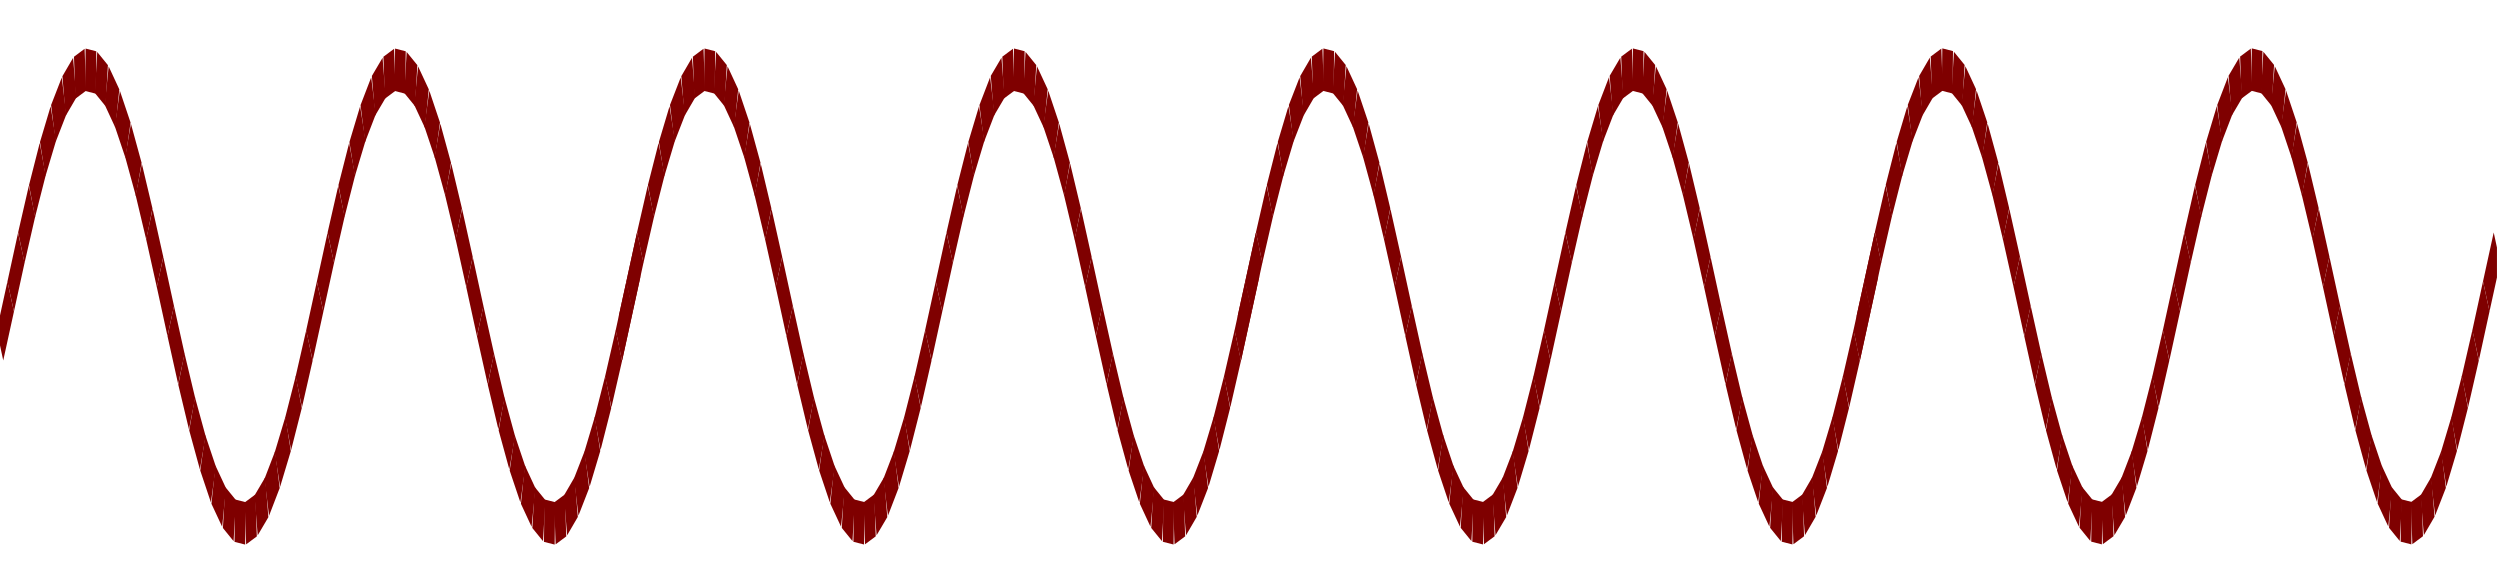
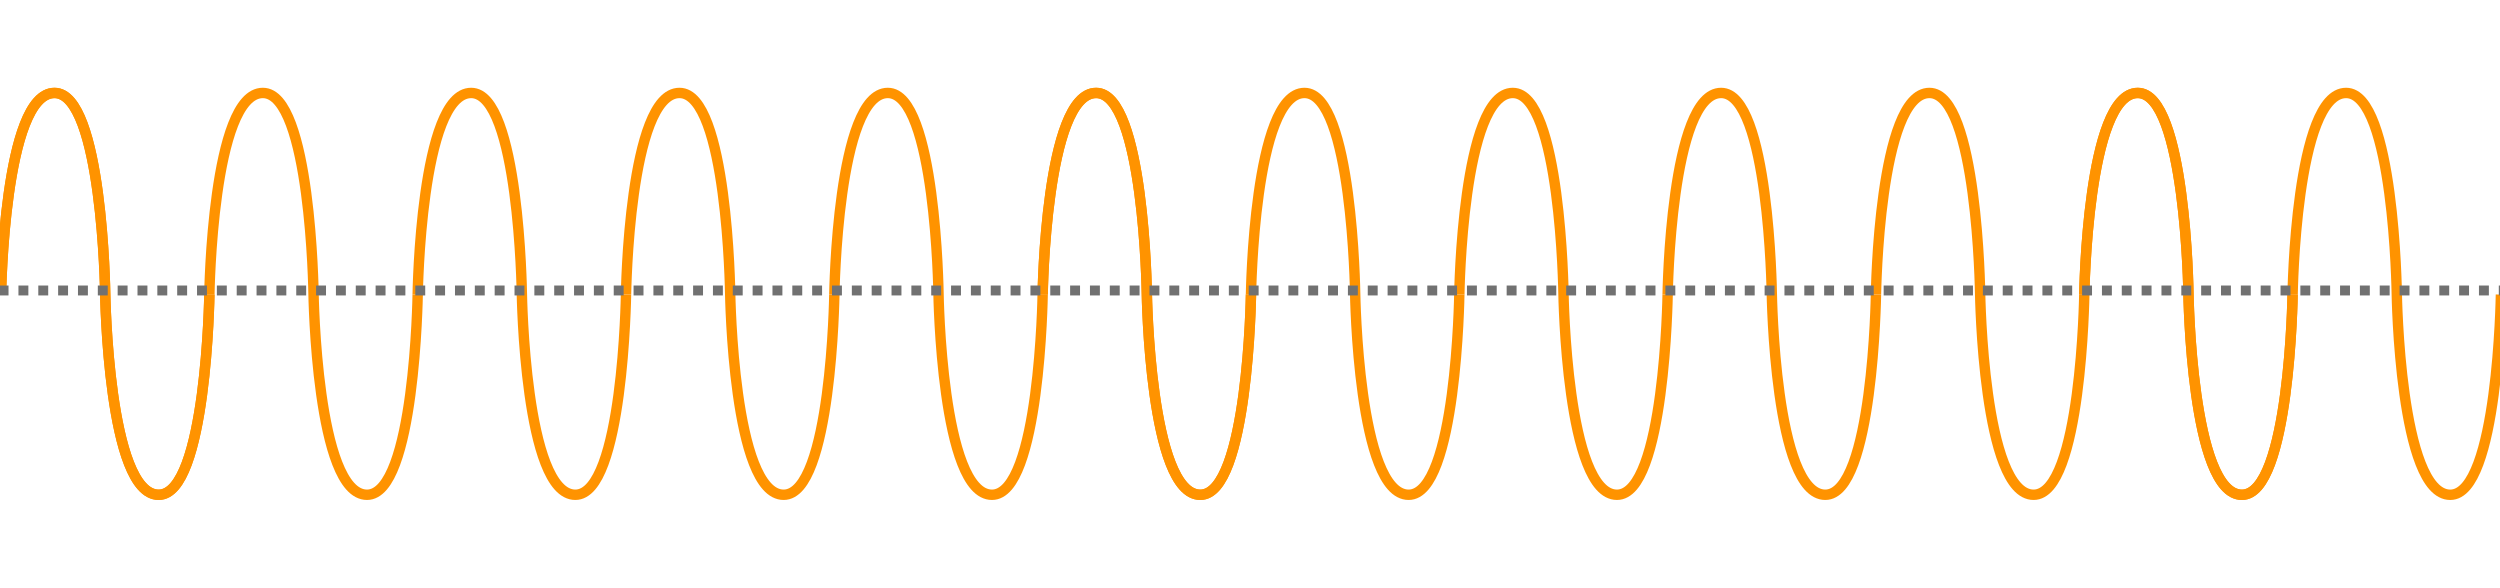
- <svg xmlns="http://www.w3.org/2000/svg" width="217.963mm" height="51.241mm" viewBox="0 0 217.963 51.241" version="1.1" id="svg1453">
+ <svg xmlns="http://www.w3.org/2000/svg" xmlns:xlink="http://www.w3.org/1999/xlink" width="217.963mm" height="51.241mm" viewBox="0 0 217.963 51.241" version="1.1" id="svg1453">
  <defs id="defs1450">
    <clipPath id="chart0-0">
      <rect x="-6.5" y="-1.5" width="13" height="3" id="rect20597" />
    </clipPath>
    <clipPath id="chart0-0-3">
      <rect x="-6.5" y="-1.5" width="13" height="3" id="rect20597-6" />
    </clipPath>
    <clipPath id="chart0-0-7">
      <rect x="-6.5" y="-1.5" width="13" height="3" id="rect20597-65" />
    </clipPath>
    <clipPath id="chart0-0-3-6">
      <rect x="-6.5" y="-1.5" width="13" height="3" id="rect20597-6-9" />
    </clipPath>
  </defs>
  <g id="layer1" transform="translate(-1.051972,-0.5152749)">
-     <g id="g3465" transform="matrix(1.162682,0,0,1,-0.1711366,0)">
-       <g id="g2438" transform="matrix(0.4331862,0,0,1,0.5962723,0)">
-         <g clip-path="url(#chart0-0)" id="g20762" transform="matrix(8.525299,0,0,-19.79441,56.46641,26.37186)" style="stroke-width:0.187;stroke-miterlimit:4;stroke-dasharray:none">
-           <line x1="-6.5" y1="-0.215" x2="-6.283" y2="-0" style="stroke:#7f0000;stroke-width:0.187;stroke-miterlimit:4;stroke-dasharray:none" id="line20642" />
-           <line x1="-6.283" y1="-0" x2="-6.067" y2="0.215" style="stroke:#7f0000;stroke-width:0.187;stroke-miterlimit:4;stroke-dasharray:none" id="line20644" />
-           <line x1="-6.067" y1="0.215" x2="-5.85" y2="0.42" style="stroke:#7f0000;stroke-width:0.187;stroke-miterlimit:4;stroke-dasharray:none" id="line20646" />
-           <line x1="-5.85" y1="0.42" x2="-5.633" y2="0.605" style="stroke:#7f0000;stroke-width:0.187;stroke-miterlimit:4;stroke-dasharray:none" id="line20648" />
-           <line x1="-5.633" y1="0.605" x2="-5.417" y2="0.762" style="stroke:#7f0000;stroke-width:0.187;stroke-miterlimit:4;stroke-dasharray:none" id="line20650" />
-           <line x1="-5.417" y1="0.762" x2="-5.2" y2="0.883" style="stroke:#7f0000;stroke-width:0.187;stroke-miterlimit:4;stroke-dasharray:none" id="line20652" />
-           <line x1="-5.2" y1="0.883" x2="-4.983" y2="0.964" style="stroke:#7f0000;stroke-width:0.187;stroke-miterlimit:4;stroke-dasharray:none" id="line20654" />
-           <line x1="-4.983" y1="0.964" x2="-4.767" y2="0.999" style="stroke:#7f0000;stroke-width:0.187;stroke-miterlimit:4;stroke-dasharray:none" id="line20656" />
-           <line x1="-4.767" y1="0.999" x2="-4.55" y2="0.987" style="stroke:#7f0000;stroke-width:0.187;stroke-miterlimit:4;stroke-dasharray:none" id="line20658" />
-           <line x1="-4.55" y1="0.987" x2="-4.333" y2="0.929" style="stroke:#7f0000;stroke-width:0.187;stroke-miterlimit:4;stroke-dasharray:none" id="line20660" />
-           <line x1="-4.333" y1="0.929" x2="-4.117" y2="0.828" style="stroke:#7f0000;stroke-width:0.187;stroke-miterlimit:4;stroke-dasharray:none" id="line20662" />
-           <line x1="-4.117" y1="0.828" x2="-3.9" y2="0.688" style="stroke:#7f0000;stroke-width:0.187;stroke-miterlimit:4;stroke-dasharray:none" id="line20664" />
-           <line x1="-3.9" y1="0.688" x2="-3.683" y2="0.516" style="stroke:#7f0000;stroke-width:0.187;stroke-miterlimit:4;stroke-dasharray:none" id="line20666" />
-           <line x1="-3.683" y1="0.516" x2="-3.467" y2="0.319" style="stroke:#7f0000;stroke-width:0.187;stroke-miterlimit:4;stroke-dasharray:none" id="line20668" />
-           <line x1="-3.467" y1="0.319" x2="-3.25" y2="0.108" style="stroke:#7f0000;stroke-width:0.187;stroke-miterlimit:4;stroke-dasharray:none" id="line20670" />
-           <line x1="-3.25" y1="0.108" x2="-3.033" y2="-0.108" style="stroke:#7f0000;stroke-width:0.187;stroke-miterlimit:4;stroke-dasharray:none" id="line20672" />
-           <line x1="-3.033" y1="-0.108" x2="-2.817" y2="-0.319" style="stroke:#7f0000;stroke-width:0.187;stroke-miterlimit:4;stroke-dasharray:none" id="line20674" />
-           <line x1="-2.817" y1="-0.319" x2="-2.6" y2="-0.516" style="stroke:#7f0000;stroke-width:0.187;stroke-miterlimit:4;stroke-dasharray:none" id="line20676" />
-           <line x1="-2.6" y1="-0.516" x2="-2.383" y2="-0.688" style="stroke:#7f0000;stroke-width:0.187;stroke-miterlimit:4;stroke-dasharray:none" id="line20678" />
-           <line x1="-2.383" y1="-0.688" x2="-2.167" y2="-0.828" style="stroke:#7f0000;stroke-width:0.187;stroke-miterlimit:4;stroke-dasharray:none" id="line20680" />
-           <line x1="-2.167" y1="-0.828" x2="-1.95" y2="-0.929" style="stroke:#7f0000;stroke-width:0.187;stroke-miterlimit:4;stroke-dasharray:none" id="line20682" />
-           <line x1="-1.95" y1="-0.929" x2="-1.733" y2="-0.987" style="stroke:#7f0000;stroke-width:0.187;stroke-miterlimit:4;stroke-dasharray:none" id="line20684" />
-           <line x1="-1.733" y1="-0.987" x2="-1.517" y2="-0.999" style="stroke:#7f0000;stroke-width:0.187;stroke-miterlimit:4;stroke-dasharray:none" id="line20686" />
-           <line x1="-1.517" y1="-0.999" x2="-1.3" y2="-0.964" style="stroke:#7f0000;stroke-width:0.187;stroke-miterlimit:4;stroke-dasharray:none" id="line20688" />
-           <line x1="-1.3" y1="-0.964" x2="-1.083" y2="-0.884" style="stroke:#7f0000;stroke-width:0.187;stroke-miterlimit:4;stroke-dasharray:none" id="line20690" />
-           <line x1="-1.083" y1="-0.884" x2="-0.867" y2="-0.762" style="stroke:#7f0000;stroke-width:0.187;stroke-miterlimit:4;stroke-dasharray:none" id="line20692" />
-           <line x1="-0.867" y1="-0.762" x2="-0.65" y2="-0.605" style="stroke:#7f0000;stroke-width:0.187;stroke-miterlimit:4;stroke-dasharray:none" id="line20694" />
-           <line x1="-0.65" y1="-0.605" x2="-0.433" y2="-0.42" style="stroke:#7f0000;stroke-width:0.187;stroke-miterlimit:4;stroke-dasharray:none" id="line20696" />
-           <line x1="-0.433" y1="-0.42" x2="-0.217" y2="-0.215" style="stroke:#7f0000;stroke-width:0.187;stroke-miterlimit:4;stroke-dasharray:none" id="line20698" />
-           <line x1="-0.217" y1="-0.215" x2="0" y2="0" style="stroke:#7f0000;stroke-width:0.187;stroke-miterlimit:4;stroke-dasharray:none" id="line20700" />
-           <line x1="0" y1="0" x2="0.217" y2="0.215" style="stroke:#7f0000;stroke-width:0.187;stroke-miterlimit:4;stroke-dasharray:none" id="line20702" />
-           <line x1="0.217" y1="0.215" x2="0.433" y2="0.42" style="stroke:#7f0000;stroke-width:0.187;stroke-miterlimit:4;stroke-dasharray:none" id="line20704" />
-           <line x1="0.433" y1="0.42" x2="0.65" y2="0.605" style="stroke:#7f0000;stroke-width:0.187;stroke-miterlimit:4;stroke-dasharray:none" id="line20706" />
-           <line x1="0.65" y1="0.605" x2="0.867" y2="0.762" style="stroke:#7f0000;stroke-width:0.187;stroke-miterlimit:4;stroke-dasharray:none" id="line20708" />
-           <line x1="0.867" y1="0.762" x2="1.083" y2="0.884" style="stroke:#7f0000;stroke-width:0.187;stroke-miterlimit:4;stroke-dasharray:none" id="line20710" />
-           <line x1="1.083" y1="0.884" x2="1.3" y2="0.964" style="stroke:#7f0000;stroke-width:0.187;stroke-miterlimit:4;stroke-dasharray:none" id="line20712" />
-           <line x1="1.3" y1="0.964" x2="1.517" y2="0.999" style="stroke:#7f0000;stroke-width:0.187;stroke-miterlimit:4;stroke-dasharray:none" id="line20714" />
-           <line x1="1.517" y1="0.999" x2="1.733" y2="0.987" style="stroke:#7f0000;stroke-width:0.187;stroke-miterlimit:4;stroke-dasharray:none" id="line20716" />
-           <line x1="1.733" y1="0.987" x2="1.95" y2="0.929" style="stroke:#7f0000;stroke-width:0.187;stroke-miterlimit:4;stroke-dasharray:none" id="line20718" />
-           <line x1="1.95" y1="0.929" x2="2.167" y2="0.828" style="stroke:#7f0000;stroke-width:0.187;stroke-miterlimit:4;stroke-dasharray:none" id="line20720" />
-           <line x1="2.167" y1="0.828" x2="2.383" y2="0.688" style="stroke:#7f0000;stroke-width:0.187;stroke-miterlimit:4;stroke-dasharray:none" id="line20722" />
-           <line x1="2.383" y1="0.688" x2="2.6" y2="0.516" style="stroke:#7f0000;stroke-width:0.187;stroke-miterlimit:4;stroke-dasharray:none" id="line20724" />
-           <line x1="2.6" y1="0.516" x2="2.817" y2="0.319" style="stroke:#7f0000;stroke-width:0.187;stroke-miterlimit:4;stroke-dasharray:none" id="line20726" />
-           <line x1="2.817" y1="0.319" x2="3.033" y2="0.108" style="stroke:#7f0000;stroke-width:0.187;stroke-miterlimit:4;stroke-dasharray:none" id="line20728" />
-           <line x1="3.033" y1="0.108" x2="3.25" y2="-0.108" style="stroke:#7f0000;stroke-width:0.187;stroke-miterlimit:4;stroke-dasharray:none" id="line20730" />
-           <line x1="3.25" y1="-0.108" x2="3.467" y2="-0.319" style="stroke:#7f0000;stroke-width:0.187;stroke-miterlimit:4;stroke-dasharray:none" id="line20732" />
-           <line x1="3.467" y1="-0.319" x2="3.683" y2="-0.516" style="stroke:#7f0000;stroke-width:0.187;stroke-miterlimit:4;stroke-dasharray:none" id="line20734" />
-           <line x1="3.683" y1="-0.516" x2="3.9" y2="-0.688" style="stroke:#7f0000;stroke-width:0.187;stroke-miterlimit:4;stroke-dasharray:none" id="line20736" />
-           <line x1="3.9" y1="-0.688" x2="4.117" y2="-0.828" style="stroke:#7f0000;stroke-width:0.187;stroke-miterlimit:4;stroke-dasharray:none" id="line20738" />
-           <line x1="4.117" y1="-0.828" x2="4.333" y2="-0.929" style="stroke:#7f0000;stroke-width:0.187;stroke-miterlimit:4;stroke-dasharray:none" id="line20740" />
-           <line x1="4.333" y1="-0.929" x2="4.55" y2="-0.987" style="stroke:#7f0000;stroke-width:0.187;stroke-miterlimit:4;stroke-dasharray:none" id="line20742" />
-           <line x1="4.55" y1="-0.987" x2="4.767" y2="-0.999" style="stroke:#7f0000;stroke-width:0.187;stroke-miterlimit:4;stroke-dasharray:none" id="line20744" />
-           <line x1="4.767" y1="-0.999" x2="4.983" y2="-0.964" style="stroke:#7f0000;stroke-width:0.187;stroke-miterlimit:4;stroke-dasharray:none" id="line20746" />
-           <line x1="4.983" y1="-0.964" x2="5.2" y2="-0.883" style="stroke:#7f0000;stroke-width:0.187;stroke-miterlimit:4;stroke-dasharray:none" id="line20748" />
-           <line x1="5.2" y1="-0.883" x2="5.417" y2="-0.762" style="stroke:#7f0000;stroke-width:0.187;stroke-miterlimit:4;stroke-dasharray:none" id="line20750" />
-           <line x1="5.417" y1="-0.762" x2="5.633" y2="-0.605" style="stroke:#7f0000;stroke-width:0.187;stroke-miterlimit:4;stroke-dasharray:none" id="line20752" />
-           <line x1="5.633" y1="-0.605" x2="5.85" y2="-0.42" style="stroke:#7f0000;stroke-width:0.187;stroke-miterlimit:4;stroke-dasharray:none" id="line20754" />
-           <line x1="5.85" y1="-0.42" x2="6.067" y2="-0.215" style="stroke:#7f0000;stroke-width:0.187;stroke-miterlimit:4;stroke-dasharray:none" id="line20756" />
-           <line x1="6.067" y1="-0.215" x2="6.283" y2="0" style="stroke:#7f0000;stroke-width:0.187;stroke-miterlimit:4;stroke-dasharray:none" id="line20758" />
-           <line x1="6.283" y1="0" x2="6.5" y2="0.215" style="stroke:#7f0000;stroke-width:0.187;stroke-miterlimit:4;stroke-dasharray:none" id="line20760" />
-         </g>
-         <g clip-path="url(#chart0-0-3)" id="g20762-7" transform="matrix(8.525299,0,0,-19.79441,163.601,26.36613)" style="stroke-width:0.187;stroke-miterlimit:4;stroke-dasharray:none">
-           <line x1="-6.5" y1="-0.215" x2="-6.283" y2="-0" style="stroke:#7f0000;stroke-width:0.187;stroke-miterlimit:4;stroke-dasharray:none" id="line20642-5" />
-           <line x1="-6.283" y1="-0" x2="-6.067" y2="0.215" style="stroke:#7f0000;stroke-width:0.187;stroke-miterlimit:4;stroke-dasharray:none" id="line20644-3" />
-           <line x1="-6.067" y1="0.215" x2="-5.85" y2="0.42" style="stroke:#7f0000;stroke-width:0.187;stroke-miterlimit:4;stroke-dasharray:none" id="line20646-5" />
-           <line x1="-5.85" y1="0.42" x2="-5.633" y2="0.605" style="stroke:#7f0000;stroke-width:0.187;stroke-miterlimit:4;stroke-dasharray:none" id="line20648-6" />
-           <line x1="-5.633" y1="0.605" x2="-5.417" y2="0.762" style="stroke:#7f0000;stroke-width:0.187;stroke-miterlimit:4;stroke-dasharray:none" id="line20650-2" />
-           <line x1="-5.417" y1="0.762" x2="-5.2" y2="0.883" style="stroke:#7f0000;stroke-width:0.187;stroke-miterlimit:4;stroke-dasharray:none" id="line20652-9" />
-           <line x1="-5.2" y1="0.883" x2="-4.983" y2="0.964" style="stroke:#7f0000;stroke-width:0.187;stroke-miterlimit:4;stroke-dasharray:none" id="line20654-1" />
-           <line x1="-4.983" y1="0.964" x2="-4.767" y2="0.999" style="stroke:#7f0000;stroke-width:0.187;stroke-miterlimit:4;stroke-dasharray:none" id="line20656-2" />
-           <line x1="-4.767" y1="0.999" x2="-4.55" y2="0.987" style="stroke:#7f0000;stroke-width:0.187;stroke-miterlimit:4;stroke-dasharray:none" id="line20658-7" />
-           <line x1="-4.55" y1="0.987" x2="-4.333" y2="0.929" style="stroke:#7f0000;stroke-width:0.187;stroke-miterlimit:4;stroke-dasharray:none" id="line20660-0" />
-           <line x1="-4.333" y1="0.929" x2="-4.117" y2="0.828" style="stroke:#7f0000;stroke-width:0.187;stroke-miterlimit:4;stroke-dasharray:none" id="line20662-9" />
-           <line x1="-4.117" y1="0.828" x2="-3.9" y2="0.688" style="stroke:#7f0000;stroke-width:0.187;stroke-miterlimit:4;stroke-dasharray:none" id="line20664-3" />
-           <line x1="-3.9" y1="0.688" x2="-3.683" y2="0.516" style="stroke:#7f0000;stroke-width:0.187;stroke-miterlimit:4;stroke-dasharray:none" id="line20666-6" />
-           <line x1="-3.683" y1="0.516" x2="-3.467" y2="0.319" style="stroke:#7f0000;stroke-width:0.187;stroke-miterlimit:4;stroke-dasharray:none" id="line20668-0" />
-           <line x1="-3.467" y1="0.319" x2="-3.25" y2="0.108" style="stroke:#7f0000;stroke-width:0.187;stroke-miterlimit:4;stroke-dasharray:none" id="line20670-6" />
-           <line x1="-3.25" y1="0.108" x2="-3.033" y2="-0.108" style="stroke:#7f0000;stroke-width:0.187;stroke-miterlimit:4;stroke-dasharray:none" id="line20672-2" />
-           <line x1="-3.033" y1="-0.108" x2="-2.817" y2="-0.319" style="stroke:#7f0000;stroke-width:0.187;stroke-miterlimit:4;stroke-dasharray:none" id="line20674-6" />
-           <line x1="-2.817" y1="-0.319" x2="-2.6" y2="-0.516" style="stroke:#7f0000;stroke-width:0.187;stroke-miterlimit:4;stroke-dasharray:none" id="line20676-1" />
-           <line x1="-2.6" y1="-0.516" x2="-2.383" y2="-0.688" style="stroke:#7f0000;stroke-width:0.187;stroke-miterlimit:4;stroke-dasharray:none" id="line20678-8" />
-           <line x1="-2.383" y1="-0.688" x2="-2.167" y2="-0.828" style="stroke:#7f0000;stroke-width:0.187;stroke-miterlimit:4;stroke-dasharray:none" id="line20680-7" />
-           <line x1="-2.167" y1="-0.828" x2="-1.95" y2="-0.929" style="stroke:#7f0000;stroke-width:0.187;stroke-miterlimit:4;stroke-dasharray:none" id="line20682-9" />
-           <line x1="-1.95" y1="-0.929" x2="-1.733" y2="-0.987" style="stroke:#7f0000;stroke-width:0.187;stroke-miterlimit:4;stroke-dasharray:none" id="line20684-2" />
-           <line x1="-1.733" y1="-0.987" x2="-1.517" y2="-0.999" style="stroke:#7f0000;stroke-width:0.187;stroke-miterlimit:4;stroke-dasharray:none" id="line20686-0" />
-           <line x1="-1.517" y1="-0.999" x2="-1.3" y2="-0.964" style="stroke:#7f0000;stroke-width:0.187;stroke-miterlimit:4;stroke-dasharray:none" id="line20688-2" />
-           <line x1="-1.3" y1="-0.964" x2="-1.083" y2="-0.884" style="stroke:#7f0000;stroke-width:0.187;stroke-miterlimit:4;stroke-dasharray:none" id="line20690-3" />
-           <line x1="-1.083" y1="-0.884" x2="-0.867" y2="-0.762" style="stroke:#7f0000;stroke-width:0.187;stroke-miterlimit:4;stroke-dasharray:none" id="line20692-7" />
-           <line x1="-0.867" y1="-0.762" x2="-0.65" y2="-0.605" style="stroke:#7f0000;stroke-width:0.187;stroke-miterlimit:4;stroke-dasharray:none" id="line20694-5" />
-           <line x1="-0.65" y1="-0.605" x2="-0.433" y2="-0.42" style="stroke:#7f0000;stroke-width:0.187;stroke-miterlimit:4;stroke-dasharray:none" id="line20696-9" />
-           <line x1="-0.433" y1="-0.42" x2="-0.217" y2="-0.215" style="stroke:#7f0000;stroke-width:0.187;stroke-miterlimit:4;stroke-dasharray:none" id="line20698-2" />
-           <line x1="-0.217" y1="-0.215" x2="0" y2="0" style="stroke:#7f0000;stroke-width:0.187;stroke-miterlimit:4;stroke-dasharray:none" id="line20700-2" />
-           <line x1="0" y1="0" x2="0.217" y2="0.215" style="stroke:#7f0000;stroke-width:0.187;stroke-miterlimit:4;stroke-dasharray:none" id="line20702-8" />
-           <line x1="0.217" y1="0.215" x2="0.433" y2="0.42" style="stroke:#7f0000;stroke-width:0.187;stroke-miterlimit:4;stroke-dasharray:none" id="line20704-9" />
-           <line x1="0.433" y1="0.42" x2="0.65" y2="0.605" style="stroke:#7f0000;stroke-width:0.187;stroke-miterlimit:4;stroke-dasharray:none" id="line20706-7" />
-           <line x1="0.65" y1="0.605" x2="0.867" y2="0.762" style="stroke:#7f0000;stroke-width:0.187;stroke-miterlimit:4;stroke-dasharray:none" id="line20708-3" />
-           <line x1="0.867" y1="0.762" x2="1.083" y2="0.884" style="stroke:#7f0000;stroke-width:0.187;stroke-miterlimit:4;stroke-dasharray:none" id="line20710-6" />
-           <line x1="1.083" y1="0.884" x2="1.3" y2="0.964" style="stroke:#7f0000;stroke-width:0.187;stroke-miterlimit:4;stroke-dasharray:none" id="line20712-1" />
-           <line x1="1.3" y1="0.964" x2="1.517" y2="0.999" style="stroke:#7f0000;stroke-width:0.187;stroke-miterlimit:4;stroke-dasharray:none" id="line20714-2" />
-           <line x1="1.517" y1="0.999" x2="1.733" y2="0.987" style="stroke:#7f0000;stroke-width:0.187;stroke-miterlimit:4;stroke-dasharray:none" id="line20716-9" />
-           <line x1="1.733" y1="0.987" x2="1.95" y2="0.929" style="stroke:#7f0000;stroke-width:0.187;stroke-miterlimit:4;stroke-dasharray:none" id="line20718-3" />
-           <line x1="1.95" y1="0.929" x2="2.167" y2="0.828" style="stroke:#7f0000;stroke-width:0.187;stroke-miterlimit:4;stroke-dasharray:none" id="line20720-1" />
-           <line x1="2.167" y1="0.828" x2="2.383" y2="0.688" style="stroke:#7f0000;stroke-width:0.187;stroke-miterlimit:4;stroke-dasharray:none" id="line20722-9" />
-           <line x1="2.383" y1="0.688" x2="2.6" y2="0.516" style="stroke:#7f0000;stroke-width:0.187;stroke-miterlimit:4;stroke-dasharray:none" id="line20724-4" />
-           <line x1="2.6" y1="0.516" x2="2.817" y2="0.319" style="stroke:#7f0000;stroke-width:0.187;stroke-miterlimit:4;stroke-dasharray:none" id="line20726-7" />
-           <line x1="2.817" y1="0.319" x2="3.033" y2="0.108" style="stroke:#7f0000;stroke-width:0.187;stroke-miterlimit:4;stroke-dasharray:none" id="line20728-8" />
-           <line x1="3.033" y1="0.108" x2="3.25" y2="-0.108" style="stroke:#7f0000;stroke-width:0.187;stroke-miterlimit:4;stroke-dasharray:none" id="line20730-4" />
-           <line x1="3.25" y1="-0.108" x2="3.467" y2="-0.319" style="stroke:#7f0000;stroke-width:0.187;stroke-miterlimit:4;stroke-dasharray:none" id="line20732-5" />
-           <line x1="3.467" y1="-0.319" x2="3.683" y2="-0.516" style="stroke:#7f0000;stroke-width:0.187;stroke-miterlimit:4;stroke-dasharray:none" id="line20734-0" />
-           <line x1="3.683" y1="-0.516" x2="3.9" y2="-0.688" style="stroke:#7f0000;stroke-width:0.187;stroke-miterlimit:4;stroke-dasharray:none" id="line20736-3" />
-           <line x1="3.9" y1="-0.688" x2="4.117" y2="-0.828" style="stroke:#7f0000;stroke-width:0.187;stroke-miterlimit:4;stroke-dasharray:none" id="line20738-6" />
-           <line x1="4.117" y1="-0.828" x2="4.333" y2="-0.929" style="stroke:#7f0000;stroke-width:0.187;stroke-miterlimit:4;stroke-dasharray:none" id="line20740-1" />
-           <line x1="4.333" y1="-0.929" x2="4.55" y2="-0.987" style="stroke:#7f0000;stroke-width:0.187;stroke-miterlimit:4;stroke-dasharray:none" id="line20742-0" />
-           <line x1="4.55" y1="-0.987" x2="4.767" y2="-0.999" style="stroke:#7f0000;stroke-width:0.187;stroke-miterlimit:4;stroke-dasharray:none" id="line20744-6" />
-           <line x1="4.767" y1="-0.999" x2="4.983" y2="-0.964" style="stroke:#7f0000;stroke-width:0.187;stroke-miterlimit:4;stroke-dasharray:none" id="line20746-3" />
-           <line x1="4.983" y1="-0.964" x2="5.2" y2="-0.883" style="stroke:#7f0000;stroke-width:0.187;stroke-miterlimit:4;stroke-dasharray:none" id="line20748-2" />
-           <line x1="5.2" y1="-0.883" x2="5.417" y2="-0.762" style="stroke:#7f0000;stroke-width:0.187;stroke-miterlimit:4;stroke-dasharray:none" id="line20750-0" />
-           <line x1="5.417" y1="-0.762" x2="5.633" y2="-0.605" style="stroke:#7f0000;stroke-width:0.187;stroke-miterlimit:4;stroke-dasharray:none" id="line20752-6" />
-           <line x1="5.633" y1="-0.605" x2="5.85" y2="-0.42" style="stroke:#7f0000;stroke-width:0.187;stroke-miterlimit:4;stroke-dasharray:none" id="line20754-1" />
-           <line x1="5.85" y1="-0.42" x2="6.067" y2="-0.215" style="stroke:#7f0000;stroke-width:0.187;stroke-miterlimit:4;stroke-dasharray:none" id="line20756-5" />
-           <line x1="6.067" y1="-0.215" x2="6.283" y2="0" style="stroke:#7f0000;stroke-width:0.187;stroke-miterlimit:4;stroke-dasharray:none" id="line20758-5" />
-           <line x1="6.283" y1="0" x2="6.5" y2="0.215" style="stroke:#7f0000;stroke-width:0.187;stroke-miterlimit:4;stroke-dasharray:none" id="line20760-4" />
-         </g>
+     <g id="g3141" transform="translate(0,0.3548223)">
+       <path style="fill:none;stroke:#ff9300;stroke-width:0.907;stroke-linecap:butt;stroke-linejoin:miter;stroke-miterlimit:4;stroke-dasharray:none;stroke-opacity:1" d="m 182.771,25.841 c 0,0 0.245,-17.576 4.663,-17.576 4.173,0 4.418,17.457 4.418,17.457 0,0 0.245,17.576 4.663,17.576 4.173,0 4.418,-17.457 4.418,-17.457" id="path1121-9" />
+       <g id="g1585" transform="matrix(1.083426,0,0,1.083426,-13.27138,-83.98605)" style="stroke:#ff9300;stroke-opacity:1">
+         <path style="fill:none;stroke:#ff9300;stroke-width:0.837;stroke-linecap:butt;stroke-linejoin:miter;stroke-miterlimit:4;stroke-dasharray:none;stroke-opacity:1" d="m 13.304,101.37 c 0,0 0.227,-16.223 4.304,-16.223 3.851,0 4.078,16.112 4.078,16.112 0,0 0.227,16.223 4.304,16.223 3.851,0 4.078,-16.112 4.078,-16.112" id="path1121" />
+         <use x="0" y="0" xlink:href="#path1121" id="use1551" width="100%" height="100%" style="stroke:#ff9300;stroke-opacity:1" />
+         <use x="0" y="0" xlink:href="#path1121" transform="translate(16.7643)" id="use1553" width="100%" height="100%" style="stroke:#ff9300;stroke-opacity:1" />
+         <use x="0" y="0" xlink:href="#path1121" transform="translate(33.52861)" id="use1555" width="100%" height="100%" style="stroke:#ff9300;stroke-opacity:1" />
+         <use x="0" y="0" xlink:href="#path1121" transform="translate(50.29291)" id="use1557" width="100%" height="100%" style="stroke:#ff9300;stroke-opacity:1" />
+         <use x="0" y="0" xlink:href="#path1121" transform="translate(67.05721)" id="use1559" width="100%" height="100%" style="stroke:#ff9300;stroke-opacity:1" />
      </g>
-       <g id="g2438-3" transform="matrix(0.4331862,0,0,1,93.41473,-0.01144174)">
-         <g clip-path="url(#chart0-0-7)" id="g20762-74" transform="matrix(8.525299,0,0,-19.79441,56.46641,26.37186)" style="stroke-width:0.187;stroke-miterlimit:4;stroke-dasharray:none">
-           <line x1="-6.5" y1="-0.215" x2="-6.283" y2="-0" style="stroke:#7f0000;stroke-width:0.187;stroke-miterlimit:4;stroke-dasharray:none" id="line20642-52" />
-           <line x1="-6.283" y1="-0" x2="-6.067" y2="0.215" style="stroke:#7f0000;stroke-width:0.187;stroke-miterlimit:4;stroke-dasharray:none" id="line20644-5" />
-           <line x1="-6.067" y1="0.215" x2="-5.85" y2="0.42" style="stroke:#7f0000;stroke-width:0.187;stroke-miterlimit:4;stroke-dasharray:none" id="line20646-4" />
-           <line x1="-5.85" y1="0.42" x2="-5.633" y2="0.605" style="stroke:#7f0000;stroke-width:0.187;stroke-miterlimit:4;stroke-dasharray:none" id="line20648-7" />
-           <line x1="-5.633" y1="0.605" x2="-5.417" y2="0.762" style="stroke:#7f0000;stroke-width:0.187;stroke-miterlimit:4;stroke-dasharray:none" id="line20650-4" />
-           <line x1="-5.417" y1="0.762" x2="-5.2" y2="0.883" style="stroke:#7f0000;stroke-width:0.187;stroke-miterlimit:4;stroke-dasharray:none" id="line20652-4" />
-           <line x1="-5.2" y1="0.883" x2="-4.983" y2="0.964" style="stroke:#7f0000;stroke-width:0.187;stroke-miterlimit:4;stroke-dasharray:none" id="line20654-3" />
-           <line x1="-4.983" y1="0.964" x2="-4.767" y2="0.999" style="stroke:#7f0000;stroke-width:0.187;stroke-miterlimit:4;stroke-dasharray:none" id="line20656-0" />
-           <line x1="-4.767" y1="0.999" x2="-4.55" y2="0.987" style="stroke:#7f0000;stroke-width:0.187;stroke-miterlimit:4;stroke-dasharray:none" id="line20658-78" />
-           <line x1="-4.55" y1="0.987" x2="-4.333" y2="0.929" style="stroke:#7f0000;stroke-width:0.187;stroke-miterlimit:4;stroke-dasharray:none" id="line20660-6" />
-           <line x1="-4.333" y1="0.929" x2="-4.117" y2="0.828" style="stroke:#7f0000;stroke-width:0.187;stroke-miterlimit:4;stroke-dasharray:none" id="line20662-8" />
-           <line x1="-4.117" y1="0.828" x2="-3.9" y2="0.688" style="stroke:#7f0000;stroke-width:0.187;stroke-miterlimit:4;stroke-dasharray:none" id="line20664-8" />
-           <line x1="-3.9" y1="0.688" x2="-3.683" y2="0.516" style="stroke:#7f0000;stroke-width:0.187;stroke-miterlimit:4;stroke-dasharray:none" id="line20666-4" />
-           <line x1="-3.683" y1="0.516" x2="-3.467" y2="0.319" style="stroke:#7f0000;stroke-width:0.187;stroke-miterlimit:4;stroke-dasharray:none" id="line20668-3" />
-           <line x1="-3.467" y1="0.319" x2="-3.25" y2="0.108" style="stroke:#7f0000;stroke-width:0.187;stroke-miterlimit:4;stroke-dasharray:none" id="line20670-1" />
-           <line x1="-3.25" y1="0.108" x2="-3.033" y2="-0.108" style="stroke:#7f0000;stroke-width:0.187;stroke-miterlimit:4;stroke-dasharray:none" id="line20672-4" />
-           <line x1="-3.033" y1="-0.108" x2="-2.817" y2="-0.319" style="stroke:#7f0000;stroke-width:0.187;stroke-miterlimit:4;stroke-dasharray:none" id="line20674-9" />
-           <line x1="-2.817" y1="-0.319" x2="-2.6" y2="-0.516" style="stroke:#7f0000;stroke-width:0.187;stroke-miterlimit:4;stroke-dasharray:none" id="line20676-2" />
-           <line x1="-2.6" y1="-0.516" x2="-2.383" y2="-0.688" style="stroke:#7f0000;stroke-width:0.187;stroke-miterlimit:4;stroke-dasharray:none" id="line20678-0" />
-           <line x1="-2.383" y1="-0.688" x2="-2.167" y2="-0.828" style="stroke:#7f0000;stroke-width:0.187;stroke-miterlimit:4;stroke-dasharray:none" id="line20680-6" />
-           <line x1="-2.167" y1="-0.828" x2="-1.95" y2="-0.929" style="stroke:#7f0000;stroke-width:0.187;stroke-miterlimit:4;stroke-dasharray:none" id="line20682-8" />
-           <line x1="-1.95" y1="-0.929" x2="-1.733" y2="-0.987" style="stroke:#7f0000;stroke-width:0.187;stroke-miterlimit:4;stroke-dasharray:none" id="line20684-9" />
-           <line x1="-1.733" y1="-0.987" x2="-1.517" y2="-0.999" style="stroke:#7f0000;stroke-width:0.187;stroke-miterlimit:4;stroke-dasharray:none" id="line20686-2" />
-           <line x1="-1.517" y1="-0.999" x2="-1.3" y2="-0.964" style="stroke:#7f0000;stroke-width:0.187;stroke-miterlimit:4;stroke-dasharray:none" id="line20688-6" />
-           <line x1="-1.3" y1="-0.964" x2="-1.083" y2="-0.884" style="stroke:#7f0000;stroke-width:0.187;stroke-miterlimit:4;stroke-dasharray:none" id="line20690-6" />
-           <line x1="-1.083" y1="-0.884" x2="-0.867" y2="-0.762" style="stroke:#7f0000;stroke-width:0.187;stroke-miterlimit:4;stroke-dasharray:none" id="line20692-4" />
-           <line x1="-0.867" y1="-0.762" x2="-0.65" y2="-0.605" style="stroke:#7f0000;stroke-width:0.187;stroke-miterlimit:4;stroke-dasharray:none" id="line20694-9" />
-           <line x1="-0.65" y1="-0.605" x2="-0.433" y2="-0.42" style="stroke:#7f0000;stroke-width:0.187;stroke-miterlimit:4;stroke-dasharray:none" id="line20696-5" />
-           <line x1="-0.433" y1="-0.42" x2="-0.217" y2="-0.215" style="stroke:#7f0000;stroke-width:0.187;stroke-miterlimit:4;stroke-dasharray:none" id="line20698-0" />
-           <line x1="-0.217" y1="-0.215" x2="0" y2="0" style="stroke:#7f0000;stroke-width:0.187;stroke-miterlimit:4;stroke-dasharray:none" id="line20700-4" />
-           <line x1="0" y1="0" x2="0.217" y2="0.215" style="stroke:#7f0000;stroke-width:0.187;stroke-miterlimit:4;stroke-dasharray:none" id="line20702-87" />
-           <line x1="0.217" y1="0.215" x2="0.433" y2="0.42" style="stroke:#7f0000;stroke-width:0.187;stroke-miterlimit:4;stroke-dasharray:none" id="line20704-1" />
-           <line x1="0.433" y1="0.42" x2="0.65" y2="0.605" style="stroke:#7f0000;stroke-width:0.187;stroke-miterlimit:4;stroke-dasharray:none" id="line20706-72" />
-           <line x1="0.65" y1="0.605" x2="0.867" y2="0.762" style="stroke:#7f0000;stroke-width:0.187;stroke-miterlimit:4;stroke-dasharray:none" id="line20708-7" />
-           <line x1="0.867" y1="0.762" x2="1.083" y2="0.884" style="stroke:#7f0000;stroke-width:0.187;stroke-miterlimit:4;stroke-dasharray:none" id="line20710-2" />
-           <line x1="1.083" y1="0.884" x2="1.3" y2="0.964" style="stroke:#7f0000;stroke-width:0.187;stroke-miterlimit:4;stroke-dasharray:none" id="line20712-2" />
-           <line x1="1.3" y1="0.964" x2="1.517" y2="0.999" style="stroke:#7f0000;stroke-width:0.187;stroke-miterlimit:4;stroke-dasharray:none" id="line20714-6" />
-           <line x1="1.517" y1="0.999" x2="1.733" y2="0.987" style="stroke:#7f0000;stroke-width:0.187;stroke-miterlimit:4;stroke-dasharray:none" id="line20716-1" />
-           <line x1="1.733" y1="0.987" x2="1.95" y2="0.929" style="stroke:#7f0000;stroke-width:0.187;stroke-miterlimit:4;stroke-dasharray:none" id="line20718-0" />
-           <line x1="1.95" y1="0.929" x2="2.167" y2="0.828" style="stroke:#7f0000;stroke-width:0.187;stroke-miterlimit:4;stroke-dasharray:none" id="line20720-6" />
-           <line x1="2.167" y1="0.828" x2="2.383" y2="0.688" style="stroke:#7f0000;stroke-width:0.187;stroke-miterlimit:4;stroke-dasharray:none" id="line20722-1" />
-           <line x1="2.383" y1="0.688" x2="2.6" y2="0.516" style="stroke:#7f0000;stroke-width:0.187;stroke-miterlimit:4;stroke-dasharray:none" id="line20724-5" />
-           <line x1="2.6" y1="0.516" x2="2.817" y2="0.319" style="stroke:#7f0000;stroke-width:0.187;stroke-miterlimit:4;stroke-dasharray:none" id="line20726-9" />
-           <line x1="2.817" y1="0.319" x2="3.033" y2="0.108" style="stroke:#7f0000;stroke-width:0.187;stroke-miterlimit:4;stroke-dasharray:none" id="line20728-4" />
-           <line x1="3.033" y1="0.108" x2="3.25" y2="-0.108" style="stroke:#7f0000;stroke-width:0.187;stroke-miterlimit:4;stroke-dasharray:none" id="line20730-9" />
-           <line x1="3.25" y1="-0.108" x2="3.467" y2="-0.319" style="stroke:#7f0000;stroke-width:0.187;stroke-miterlimit:4;stroke-dasharray:none" id="line20732-0" />
-           <line x1="3.467" y1="-0.319" x2="3.683" y2="-0.516" style="stroke:#7f0000;stroke-width:0.187;stroke-miterlimit:4;stroke-dasharray:none" id="line20734-9" />
-           <line x1="3.683" y1="-0.516" x2="3.9" y2="-0.688" style="stroke:#7f0000;stroke-width:0.187;stroke-miterlimit:4;stroke-dasharray:none" id="line20736-1" />
-           <line x1="3.9" y1="-0.688" x2="4.117" y2="-0.828" style="stroke:#7f0000;stroke-width:0.187;stroke-miterlimit:4;stroke-dasharray:none" id="line20738-7" />
-           <line x1="4.117" y1="-0.828" x2="4.333" y2="-0.929" style="stroke:#7f0000;stroke-width:0.187;stroke-miterlimit:4;stroke-dasharray:none" id="line20740-7" />
-           <line x1="4.333" y1="-0.929" x2="4.55" y2="-0.987" style="stroke:#7f0000;stroke-width:0.187;stroke-miterlimit:4;stroke-dasharray:none" id="line20742-1" />
-           <line x1="4.55" y1="-0.987" x2="4.767" y2="-0.999" style="stroke:#7f0000;stroke-width:0.187;stroke-miterlimit:4;stroke-dasharray:none" id="line20744-1" />
-           <line x1="4.767" y1="-0.999" x2="4.983" y2="-0.964" style="stroke:#7f0000;stroke-width:0.187;stroke-miterlimit:4;stroke-dasharray:none" id="line20746-5" />
-           <line x1="4.983" y1="-0.964" x2="5.2" y2="-0.883" style="stroke:#7f0000;stroke-width:0.187;stroke-miterlimit:4;stroke-dasharray:none" id="line20748-9" />
-           <line x1="5.2" y1="-0.883" x2="5.417" y2="-0.762" style="stroke:#7f0000;stroke-width:0.187;stroke-miterlimit:4;stroke-dasharray:none" id="line20750-7" />
-           <line x1="5.417" y1="-0.762" x2="5.633" y2="-0.605" style="stroke:#7f0000;stroke-width:0.187;stroke-miterlimit:4;stroke-dasharray:none" id="line20752-7" />
-           <line x1="5.633" y1="-0.605" x2="5.85" y2="-0.42" style="stroke:#7f0000;stroke-width:0.187;stroke-miterlimit:4;stroke-dasharray:none" id="line20754-6" />
-           <line x1="5.85" y1="-0.42" x2="6.067" y2="-0.215" style="stroke:#7f0000;stroke-width:0.187;stroke-miterlimit:4;stroke-dasharray:none" id="line20756-7" />
-           <line x1="6.067" y1="-0.215" x2="6.283" y2="0" style="stroke:#7f0000;stroke-width:0.187;stroke-miterlimit:4;stroke-dasharray:none" id="line20758-3" />
-           <line x1="6.283" y1="0" x2="6.5" y2="0.215" style="stroke:#7f0000;stroke-width:0.187;stroke-miterlimit:4;stroke-dasharray:none" id="line20760-6" />
-         </g>
-         <g clip-path="url(#chart0-0-3-6)" id="g20762-7-5" transform="matrix(8.525299,0,0,-19.79441,163.601,26.36613)" style="stroke-width:0.187;stroke-miterlimit:4;stroke-dasharray:none">
-           <line x1="-6.5" y1="-0.215" x2="-6.283" y2="-0" style="stroke:#7f0000;stroke-width:0.187;stroke-miterlimit:4;stroke-dasharray:none" id="line20642-5-6" />
-           <line x1="-6.283" y1="-0" x2="-6.067" y2="0.215" style="stroke:#7f0000;stroke-width:0.187;stroke-miterlimit:4;stroke-dasharray:none" id="line20644-3-3" />
-           <line x1="-6.067" y1="0.215" x2="-5.85" y2="0.42" style="stroke:#7f0000;stroke-width:0.187;stroke-miterlimit:4;stroke-dasharray:none" id="line20646-5-9" />
-           <line x1="-5.85" y1="0.42" x2="-5.633" y2="0.605" style="stroke:#7f0000;stroke-width:0.187;stroke-miterlimit:4;stroke-dasharray:none" id="line20648-6-4" />
-           <line x1="-5.633" y1="0.605" x2="-5.417" y2="0.762" style="stroke:#7f0000;stroke-width:0.187;stroke-miterlimit:4;stroke-dasharray:none" id="line20650-2-8" />
-           <line x1="-5.417" y1="0.762" x2="-5.2" y2="0.883" style="stroke:#7f0000;stroke-width:0.187;stroke-miterlimit:4;stroke-dasharray:none" id="line20652-9-1" />
-           <line x1="-5.2" y1="0.883" x2="-4.983" y2="0.964" style="stroke:#7f0000;stroke-width:0.187;stroke-miterlimit:4;stroke-dasharray:none" id="line20654-1-2" />
-           <line x1="-4.983" y1="0.964" x2="-4.767" y2="0.999" style="stroke:#7f0000;stroke-width:0.187;stroke-miterlimit:4;stroke-dasharray:none" id="line20656-2-9" />
-           <line x1="-4.767" y1="0.999" x2="-4.55" y2="0.987" style="stroke:#7f0000;stroke-width:0.187;stroke-miterlimit:4;stroke-dasharray:none" id="line20658-7-3" />
-           <line x1="-4.55" y1="0.987" x2="-4.333" y2="0.929" style="stroke:#7f0000;stroke-width:0.187;stroke-miterlimit:4;stroke-dasharray:none" id="line20660-0-9" />
-           <line x1="-4.333" y1="0.929" x2="-4.117" y2="0.828" style="stroke:#7f0000;stroke-width:0.187;stroke-miterlimit:4;stroke-dasharray:none" id="line20662-9-0" />
-           <line x1="-4.117" y1="0.828" x2="-3.9" y2="0.688" style="stroke:#7f0000;stroke-width:0.187;stroke-miterlimit:4;stroke-dasharray:none" id="line20664-3-8" />
-           <line x1="-3.9" y1="0.688" x2="-3.683" y2="0.516" style="stroke:#7f0000;stroke-width:0.187;stroke-miterlimit:4;stroke-dasharray:none" id="line20666-6-8" />
-           <line x1="-3.683" y1="0.516" x2="-3.467" y2="0.319" style="stroke:#7f0000;stroke-width:0.187;stroke-miterlimit:4;stroke-dasharray:none" id="line20668-0-5" />
-           <line x1="-3.467" y1="0.319" x2="-3.25" y2="0.108" style="stroke:#7f0000;stroke-width:0.187;stroke-miterlimit:4;stroke-dasharray:none" id="line20670-6-0" />
-           <line x1="-3.25" y1="0.108" x2="-3.033" y2="-0.108" style="stroke:#7f0000;stroke-width:0.187;stroke-miterlimit:4;stroke-dasharray:none" id="line20672-2-9" />
-           <line x1="-3.033" y1="-0.108" x2="-2.817" y2="-0.319" style="stroke:#7f0000;stroke-width:0.187;stroke-miterlimit:4;stroke-dasharray:none" id="line20674-6-6" />
-           <line x1="-2.817" y1="-0.319" x2="-2.6" y2="-0.516" style="stroke:#7f0000;stroke-width:0.187;stroke-miterlimit:4;stroke-dasharray:none" id="line20676-1-3" />
-           <line x1="-2.6" y1="-0.516" x2="-2.383" y2="-0.688" style="stroke:#7f0000;stroke-width:0.187;stroke-miterlimit:4;stroke-dasharray:none" id="line20678-8-8" />
-           <line x1="-2.383" y1="-0.688" x2="-2.167" y2="-0.828" style="stroke:#7f0000;stroke-width:0.187;stroke-miterlimit:4;stroke-dasharray:none" id="line20680-7-5" />
-           <line x1="-2.167" y1="-0.828" x2="-1.95" y2="-0.929" style="stroke:#7f0000;stroke-width:0.187;stroke-miterlimit:4;stroke-dasharray:none" id="line20682-9-6" />
-           <line x1="-1.95" y1="-0.929" x2="-1.733" y2="-0.987" style="stroke:#7f0000;stroke-width:0.187;stroke-miterlimit:4;stroke-dasharray:none" id="line20684-2-1" />
-           <line x1="-1.733" y1="-0.987" x2="-1.517" y2="-0.999" style="stroke:#7f0000;stroke-width:0.187;stroke-miterlimit:4;stroke-dasharray:none" id="line20686-0-1" />
-           <line x1="-1.517" y1="-0.999" x2="-1.3" y2="-0.964" style="stroke:#7f0000;stroke-width:0.187;stroke-miterlimit:4;stroke-dasharray:none" id="line20688-2-5" />
-           <line x1="-1.3" y1="-0.964" x2="-1.083" y2="-0.884" style="stroke:#7f0000;stroke-width:0.187;stroke-miterlimit:4;stroke-dasharray:none" id="line20690-3-9" />
-           <line x1="-1.083" y1="-0.884" x2="-0.867" y2="-0.762" style="stroke:#7f0000;stroke-width:0.187;stroke-miterlimit:4;stroke-dasharray:none" id="line20692-7-8" />
-           <line x1="-0.867" y1="-0.762" x2="-0.65" y2="-0.605" style="stroke:#7f0000;stroke-width:0.187;stroke-miterlimit:4;stroke-dasharray:none" id="line20694-5-4" />
-           <line x1="-0.65" y1="-0.605" x2="-0.433" y2="-0.42" style="stroke:#7f0000;stroke-width:0.187;stroke-miterlimit:4;stroke-dasharray:none" id="line20696-9-8" />
-           <line x1="-0.433" y1="-0.42" x2="-0.217" y2="-0.215" style="stroke:#7f0000;stroke-width:0.187;stroke-miterlimit:4;stroke-dasharray:none" id="line20698-2-1" />
-           <line x1="-0.217" y1="-0.215" x2="0" y2="0" style="stroke:#7f0000;stroke-width:0.187;stroke-miterlimit:4;stroke-dasharray:none" id="line20700-2-0" />
-           <line x1="0" y1="0" x2="0.217" y2="0.215" style="stroke:#7f0000;stroke-width:0.187;stroke-miterlimit:4;stroke-dasharray:none" id="line20702-8-3" />
-           <line x1="0.217" y1="0.215" x2="0.433" y2="0.42" style="stroke:#7f0000;stroke-width:0.187;stroke-miterlimit:4;stroke-dasharray:none" id="line20704-9-0" />
-           <line x1="0.433" y1="0.42" x2="0.65" y2="0.605" style="stroke:#7f0000;stroke-width:0.187;stroke-miterlimit:4;stroke-dasharray:none" id="line20706-7-4" />
-           <line x1="0.65" y1="0.605" x2="0.867" y2="0.762" style="stroke:#7f0000;stroke-width:0.187;stroke-miterlimit:4;stroke-dasharray:none" id="line20708-3-4" />
-           <line x1="0.867" y1="0.762" x2="1.083" y2="0.884" style="stroke:#7f0000;stroke-width:0.187;stroke-miterlimit:4;stroke-dasharray:none" id="line20710-6-4" />
-           <line x1="1.083" y1="0.884" x2="1.3" y2="0.964" style="stroke:#7f0000;stroke-width:0.187;stroke-miterlimit:4;stroke-dasharray:none" id="line20712-1-4" />
-           <line x1="1.3" y1="0.964" x2="1.517" y2="0.999" style="stroke:#7f0000;stroke-width:0.187;stroke-miterlimit:4;stroke-dasharray:none" id="line20714-2-7" />
-           <line x1="1.517" y1="0.999" x2="1.733" y2="0.987" style="stroke:#7f0000;stroke-width:0.187;stroke-miterlimit:4;stroke-dasharray:none" id="line20716-9-6" />
-           <line x1="1.733" y1="0.987" x2="1.95" y2="0.929" style="stroke:#7f0000;stroke-width:0.187;stroke-miterlimit:4;stroke-dasharray:none" id="line20718-3-3" />
-           <line x1="1.95" y1="0.929" x2="2.167" y2="0.828" style="stroke:#7f0000;stroke-width:0.187;stroke-miterlimit:4;stroke-dasharray:none" id="line20720-1-1" />
-           <line x1="2.167" y1="0.828" x2="2.383" y2="0.688" style="stroke:#7f0000;stroke-width:0.187;stroke-miterlimit:4;stroke-dasharray:none" id="line20722-9-7" />
-           <line x1="2.383" y1="0.688" x2="2.6" y2="0.516" style="stroke:#7f0000;stroke-width:0.187;stroke-miterlimit:4;stroke-dasharray:none" id="line20724-4-5" />
-           <line x1="2.6" y1="0.516" x2="2.817" y2="0.319" style="stroke:#7f0000;stroke-width:0.187;stroke-miterlimit:4;stroke-dasharray:none" id="line20726-7-9" />
-           <line x1="2.817" y1="0.319" x2="3.033" y2="0.108" style="stroke:#7f0000;stroke-width:0.187;stroke-miterlimit:4;stroke-dasharray:none" id="line20728-8-6" />
-           <line x1="3.033" y1="0.108" x2="3.25" y2="-0.108" style="stroke:#7f0000;stroke-width:0.187;stroke-miterlimit:4;stroke-dasharray:none" id="line20730-4-2" />
-           <line x1="3.25" y1="-0.108" x2="3.467" y2="-0.319" style="stroke:#7f0000;stroke-width:0.187;stroke-miterlimit:4;stroke-dasharray:none" id="line20732-5-1" />
-           <line x1="3.467" y1="-0.319" x2="3.683" y2="-0.516" style="stroke:#7f0000;stroke-width:0.187;stroke-miterlimit:4;stroke-dasharray:none" id="line20734-0-7" />
-           <line x1="3.683" y1="-0.516" x2="3.9" y2="-0.688" style="stroke:#7f0000;stroke-width:0.187;stroke-miterlimit:4;stroke-dasharray:none" id="line20736-3-8" />
-           <line x1="3.9" y1="-0.688" x2="4.117" y2="-0.828" style="stroke:#7f0000;stroke-width:0.187;stroke-miterlimit:4;stroke-dasharray:none" id="line20738-6-5" />
-           <line x1="4.117" y1="-0.828" x2="4.333" y2="-0.929" style="stroke:#7f0000;stroke-width:0.187;stroke-miterlimit:4;stroke-dasharray:none" id="line20740-1-7" />
-           <line x1="4.333" y1="-0.929" x2="4.55" y2="-0.987" style="stroke:#7f0000;stroke-width:0.187;stroke-miterlimit:4;stroke-dasharray:none" id="line20742-0-4" />
-           <line x1="4.55" y1="-0.987" x2="4.767" y2="-0.999" style="stroke:#7f0000;stroke-width:0.187;stroke-miterlimit:4;stroke-dasharray:none" id="line20744-6-1" />
-           <line x1="4.767" y1="-0.999" x2="4.983" y2="-0.964" style="stroke:#7f0000;stroke-width:0.187;stroke-miterlimit:4;stroke-dasharray:none" id="line20746-3-8" />
-           <line x1="4.983" y1="-0.964" x2="5.2" y2="-0.883" style="stroke:#7f0000;stroke-width:0.187;stroke-miterlimit:4;stroke-dasharray:none" id="line20748-2-5" />
-           <line x1="5.2" y1="-0.883" x2="5.417" y2="-0.762" style="stroke:#7f0000;stroke-width:0.187;stroke-miterlimit:4;stroke-dasharray:none" id="line20750-0-9" />
-           <line x1="5.417" y1="-0.762" x2="5.633" y2="-0.605" style="stroke:#7f0000;stroke-width:0.187;stroke-miterlimit:4;stroke-dasharray:none" id="line20752-6-7" />
-           <line x1="5.633" y1="-0.605" x2="5.85" y2="-0.42" style="stroke:#7f0000;stroke-width:0.187;stroke-miterlimit:4;stroke-dasharray:none" id="line20754-1-5" />
-           <line x1="5.85" y1="-0.42" x2="6.067" y2="-0.215" style="stroke:#7f0000;stroke-width:0.187;stroke-miterlimit:4;stroke-dasharray:none" id="line20756-5-3" />
-           <line x1="6.067" y1="-0.215" x2="6.283" y2="0" style="stroke:#7f0000;stroke-width:0.187;stroke-miterlimit:4;stroke-dasharray:none" id="line20758-5-8" />
-           <line x1="6.283" y1="0" x2="6.5" y2="0.215" style="stroke:#7f0000;stroke-width:0.187;stroke-miterlimit:4;stroke-dasharray:none" id="line20760-4-8" />
-         </g>
+       <g id="g1585-3" transform="matrix(1.083426,0,0,1.083426,77.543,-83.98605)" style="stroke:#ff9300;stroke-opacity:1">
+         <path style="fill:none;stroke:#ff9300;stroke-width:0.837;stroke-linecap:butt;stroke-linejoin:miter;stroke-miterlimit:4;stroke-dasharray:none;stroke-opacity:1" d="m 13.304,101.37 c 0,0 0.227,-16.223 4.304,-16.223 3.851,0 4.078,16.112 4.078,16.112 0,0 0.227,16.223 4.304,16.223 3.851,0 4.078,-16.112 4.078,-16.112" id="path1121-2" />
+         <use x="0" y="0" xlink:href="#path1121-2" id="use1551-0" width="100%" height="100%" style="stroke:#ff9300;stroke-opacity:1" />
+         <use x="0" y="0" xlink:href="#path1121-2" transform="translate(16.7643)" id="use1553-4" width="100%" height="100%" style="stroke:#ff9300;stroke-opacity:1" />
+         <use x="0" y="0" xlink:href="#path1121-2" transform="translate(33.52861)" id="use1555-1" width="100%" height="100%" style="stroke:#ff9300;stroke-opacity:1" />
+         <use x="0" y="0" xlink:href="#path1121-2" transform="translate(50.29291)" id="use1557-6" width="100%" height="100%" style="stroke:#ff9300;stroke-opacity:1" />
+         <use x="0" y="0" xlink:href="#path1121-2" transform="translate(67.05721)" id="use1559-4" width="100%" height="100%" style="stroke:#ff9300;stroke-opacity:1" />
      </g>
+       <use x="0" y="0" xlink:href="#path1121-9" id="use1551-2" width="100%" height="100%" style="stroke:#ff9300;stroke-opacity:1" />
+       <use x="0" y="0" xlink:href="#path1121-9" transform="translate(18.16287)" id="use1553-5" width="100%" height="100%" style="stroke:#ff9300;stroke-width:1;stroke-miterlimit:4;stroke-dasharray:none;stroke-opacity:1" />
    </g>
+     <path style="fill:none;stroke:#717171;stroke-width:0.865;stroke-linecap:butt;stroke-linejoin:miter;stroke-miterlimit:4;stroke-dasharray:0.865, 0.865;stroke-dashoffset:0;stroke-opacity:1" d="M 0.93,25.841 H 219.097" id="path3812" />
  </g>
</svg>
